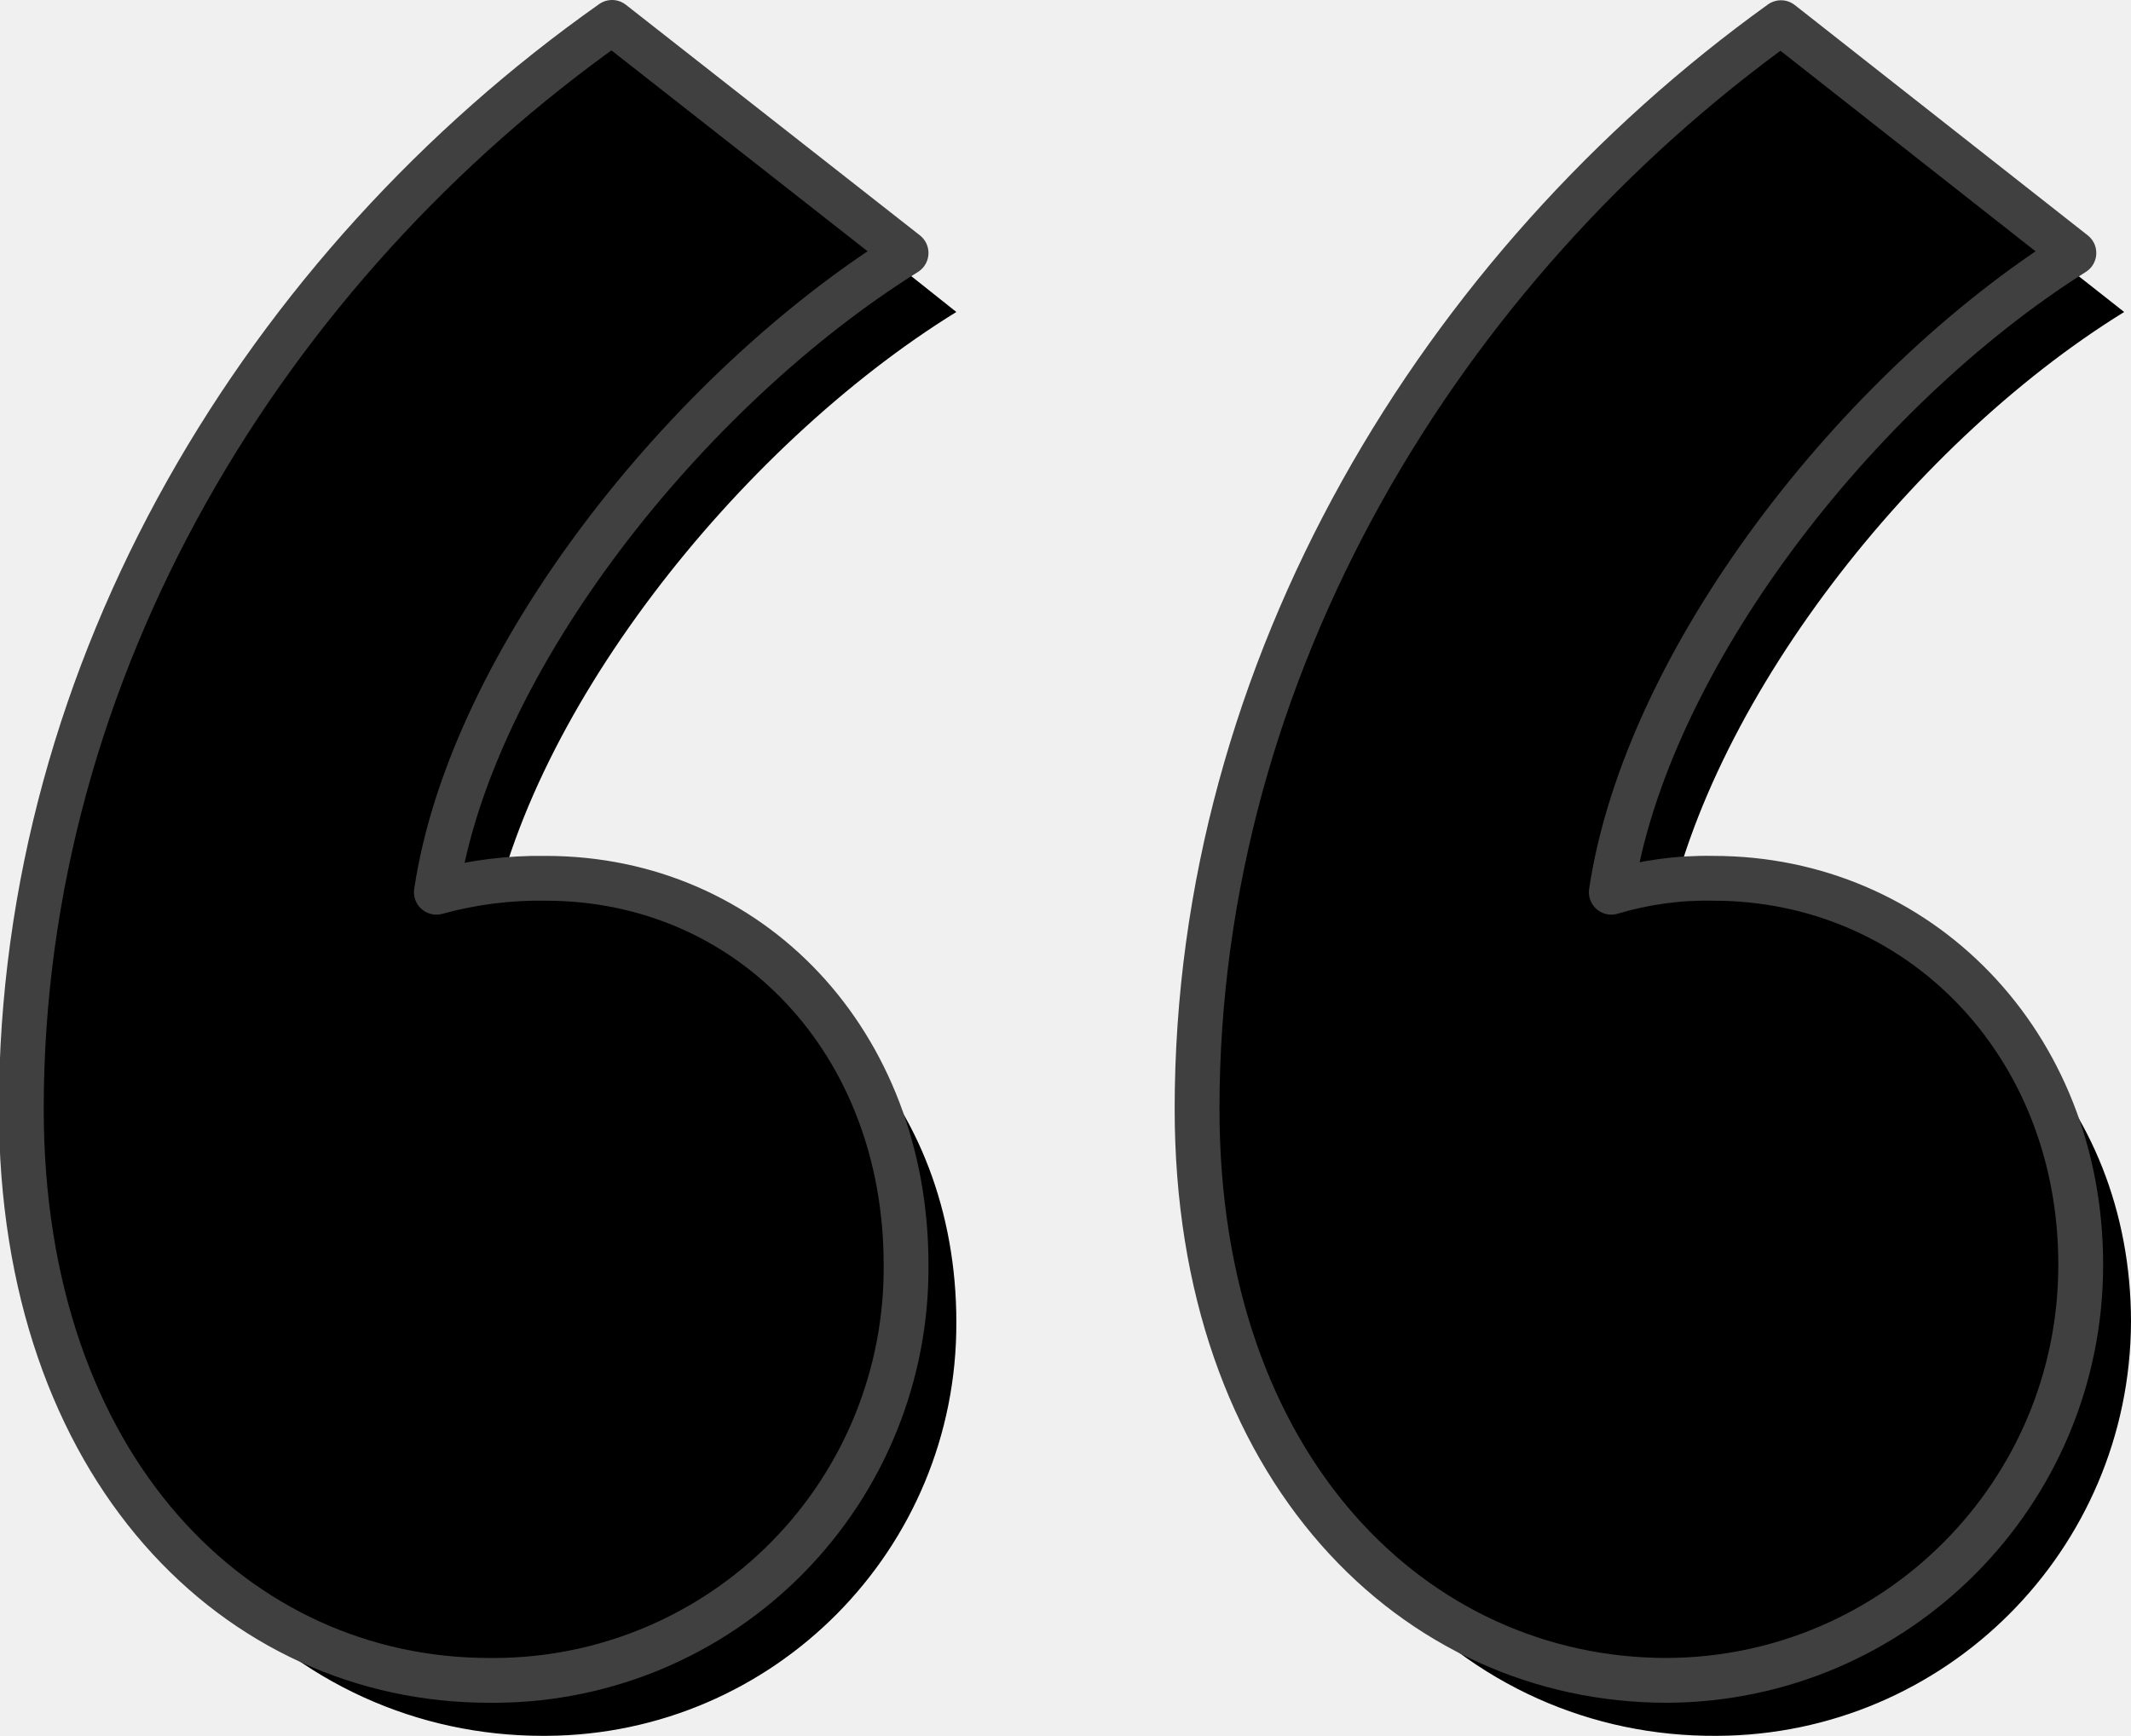
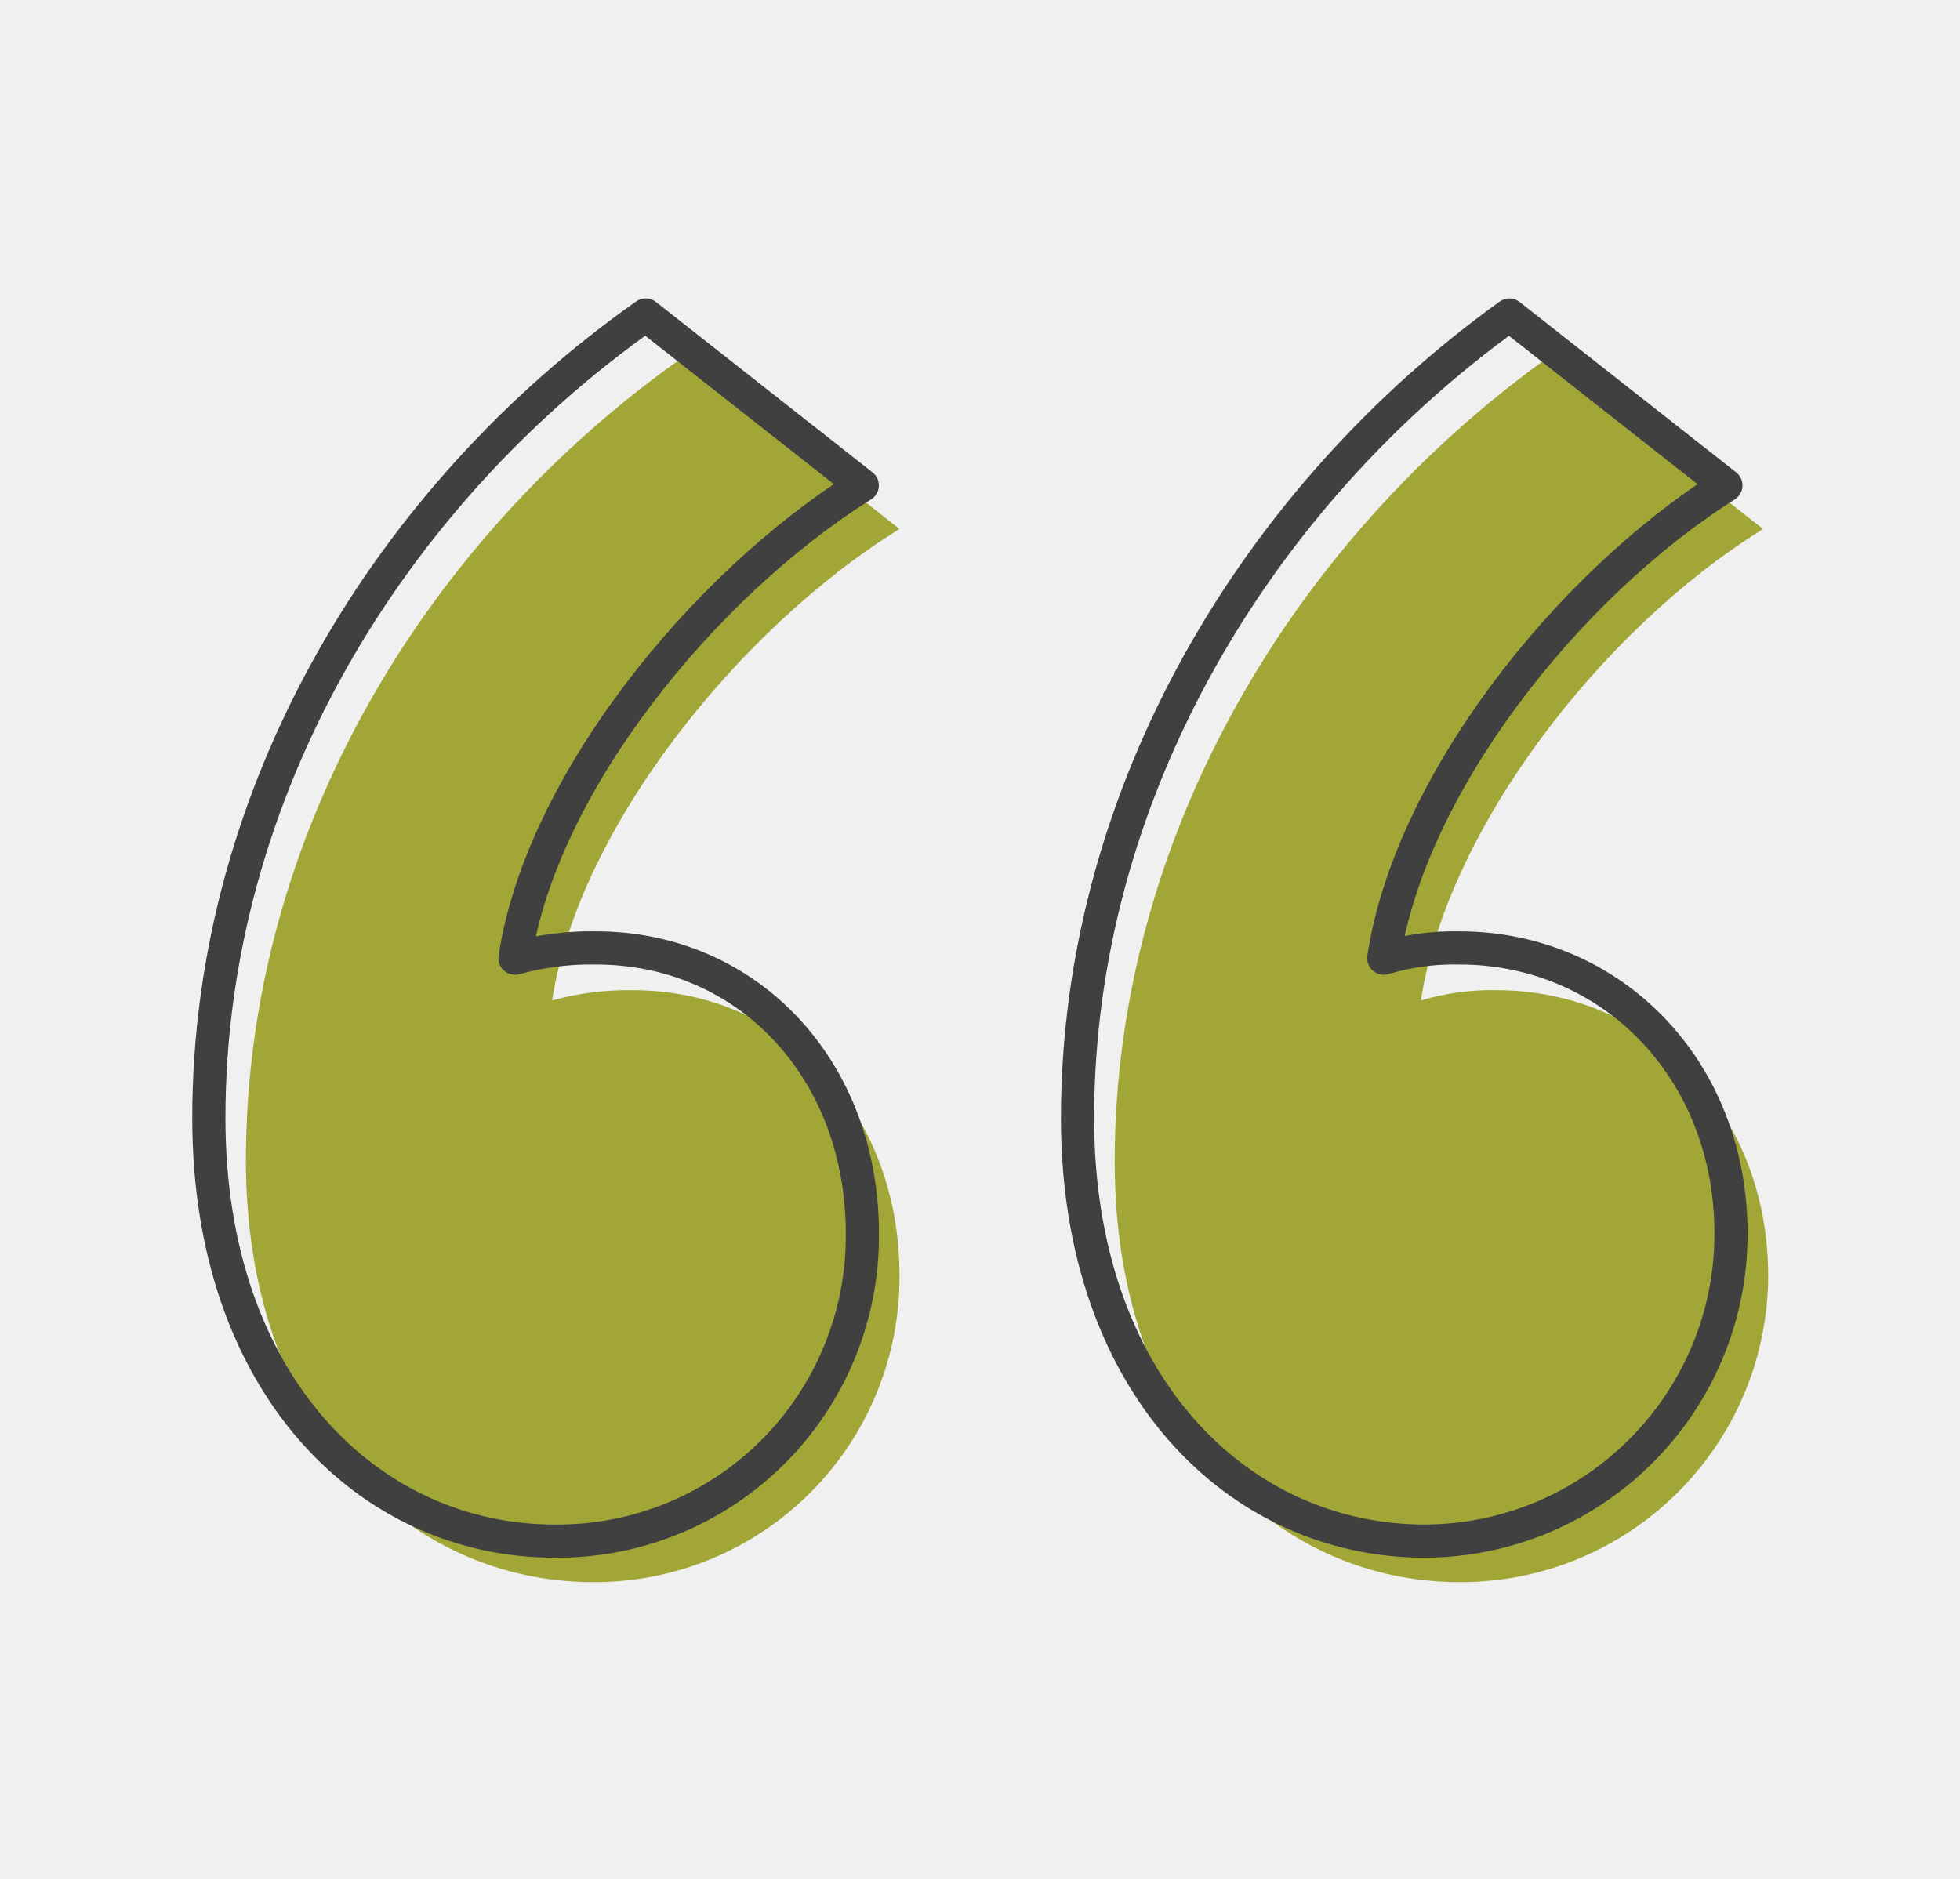
- <svg xmlns="http://www.w3.org/2000/svg" id="Layer_1" data-name="Layer 1" viewBox="0 0 77.99 63.54" aria-hidden="true">
+ <svg xmlns="http://www.w3.org/2000/svg" width="97" height="93" viewBox="0 0 97 93">
  <defs>
-     <style>.cls-8{stroke:#404041;stroke-linecap:round;stroke-linejoin:round;stroke-width:1.64px;}</style>
-     <clipPath id="clip-path" transform="translate(-321.48 -328.4)">
-       <rect class="cls-8" x="311.96" y="313.63" width="97" height="93" />
+     <clipPath id="a">
+       <rect width="97" height="93" transform="translate(60 4454)" fill="#fff" stroke="#707070" stroke-width="1" />
    </clipPath>
-     <clipPath id="clip-path-2" transform="translate(-321.48 -328.4)">
-       <rect class="cls-8" x="321.47" y="328.4" width="78" height="63.62" />
+     <clipPath id="b">
+       <rect width="78" height="63.624" fill="none" />
    </clipPath>
  </defs>
-   <g class="cls-2">
-     <g id="Mask_Group_12" data-name="Mask Group 12">
-       <g id="Testimonial_Green" data-name="Testimonial Green">
-         <g class="cls-3">
-           <g id="Group_631" data-name="Group 631">
-             <path id="Path_1171" data-name="Path 1171" class="cls-2" d="M356.48,339.82c-8,4.94-15.92,14.9-17.19,23.33a14.21,14.21,0,0,1,4-.51c7.48,0,13.19,6,13.19,14.15a15.08,15.08,0,0,1-15,15.15h-.13c-9.2,0-17.19-7.73-17.19-20.86,0-16.17,8.95-30.82,21.63-39.76Zm42.74,0c-8,4.94-15.67,14.9-16.93,23.33a12.42,12.42,0,0,1,3.74-.51c7.48,0,13.44,6,13.44,14.15a15.21,15.21,0,0,1-15.15,15.15c-9.2.07-17.19-7.61-17.19-20.8,0-16.17,8.94-30.82,21.37-39.76Z" transform="translate(-321.48 -328.4)" />
-             <path id="Path_1172" data-name="Path 1172" class="cls-8" d="M354.64,337.66c-8,5-15.92,14.9-17.19,23.4a14.21,14.21,0,0,1,4-.51c7.49,0,13.19,6,13.19,14.14a15.09,15.09,0,0,1-15,15.22h-.26c-9.2,0-17.12-7.73-17.12-20.92,0-16.18,8.94-30.82,21.62-39.77Zm42.74,0c-7.93,5-15.66,14.9-16.93,23.4a12.11,12.11,0,0,1,3.74-.51c7.48,0,13.44,6,13.44,14.14a15.21,15.21,0,0,1-15.15,15.22c-9.2,0-17.19-7.73-17.19-20.92,0-16.17,8.94-30.82,21.37-39.76Z" transform="translate(-321.48 -328.4)" />
-           </g>
-         </g>
+   <g transform="translate(-60 -4454)" clip-path="url(#a)">
+     <g transform="translate(108.507 4500.579)">
+       <g transform="translate(-39 -31.812)" clip-path="url(#b)">
+         <path d="M36.542,13.1C28.551,18.044,20.624,28,19.356,36.434a14.078,14.078,0,0,1,4-.507c7.483,0,13.19,5.961,13.19,14.142A15.093,15.093,0,0,1,21.385,65.225c-9.2,0-17.185-7.737-17.185-20.864C4.2,28.19,13.142,13.542,25.825,4.6Zm42.742,0C71.293,18.044,63.62,28,62.352,36.434a12.112,12.112,0,0,1,3.741-.507c7.483,0,13.444,5.961,13.444,14.142A15.22,15.22,0,0,1,64.381,65.225c-9.2.063-17.185-7.61-17.185-20.8,0-16.171,8.942-30.82,21.371-39.761Z" transform="translate(-1.537 -1.683)" fill="#a2a637" />
+         <path d="M33.642,9.734c-7.99,5.01-15.917,14.9-17.185,23.4a14.142,14.142,0,0,1,4-.507c7.483,0,13.19,5.961,13.19,14.142a15.093,15.093,0,0,1-15.22,15.22c-9.2,0-17.122-7.737-17.122-20.927C1.3,24.89,10.242,10.242,22.925,1.3Zm42.742,0c-7.927,5.01-15.664,14.9-16.932,23.4a12.112,12.112,0,0,1,3.741-.507c7.483,0,13.444,5.961,13.444,14.142a15.22,15.22,0,0,1-15.156,15.22c-9.2,0-17.185-7.737-17.185-20.927,0-16.171,8.942-30.82,21.371-39.761Z" transform="translate(-0.476 -0.476)" fill="none" stroke="#404041" stroke-linecap="round" stroke-linejoin="round" stroke-width="1.642" />
      </g>
    </g>
  </g>
</svg>
